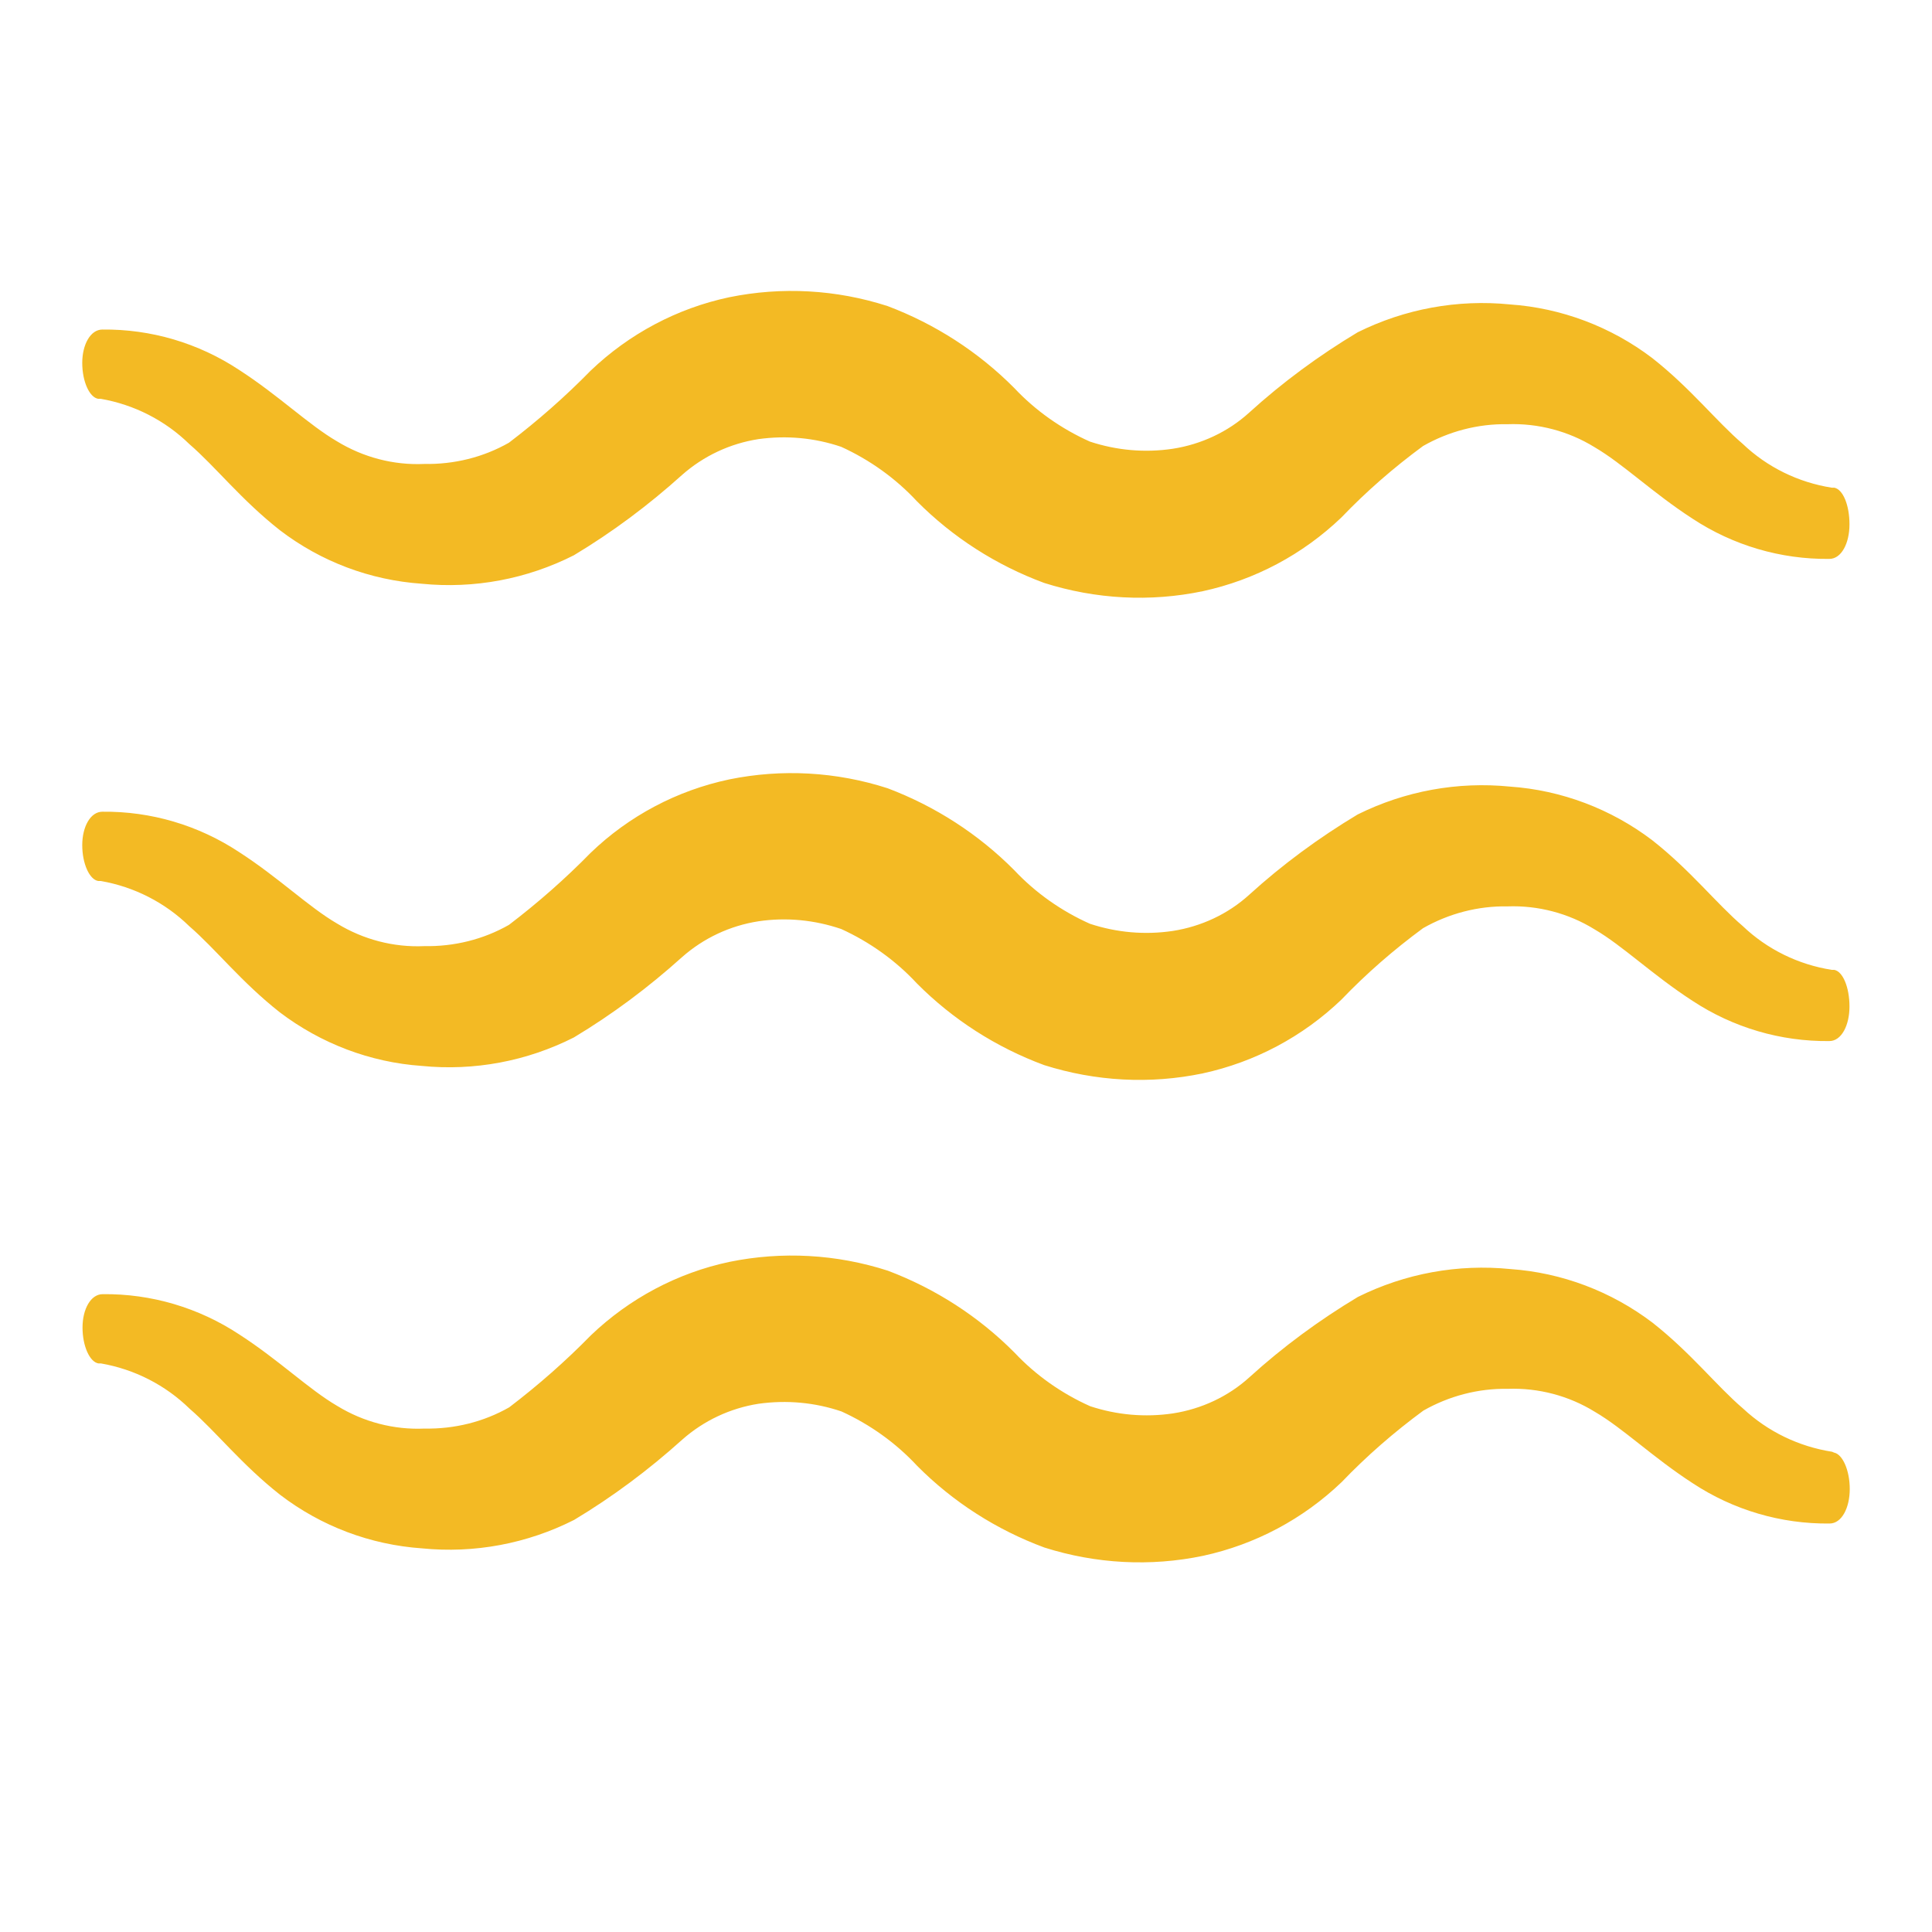
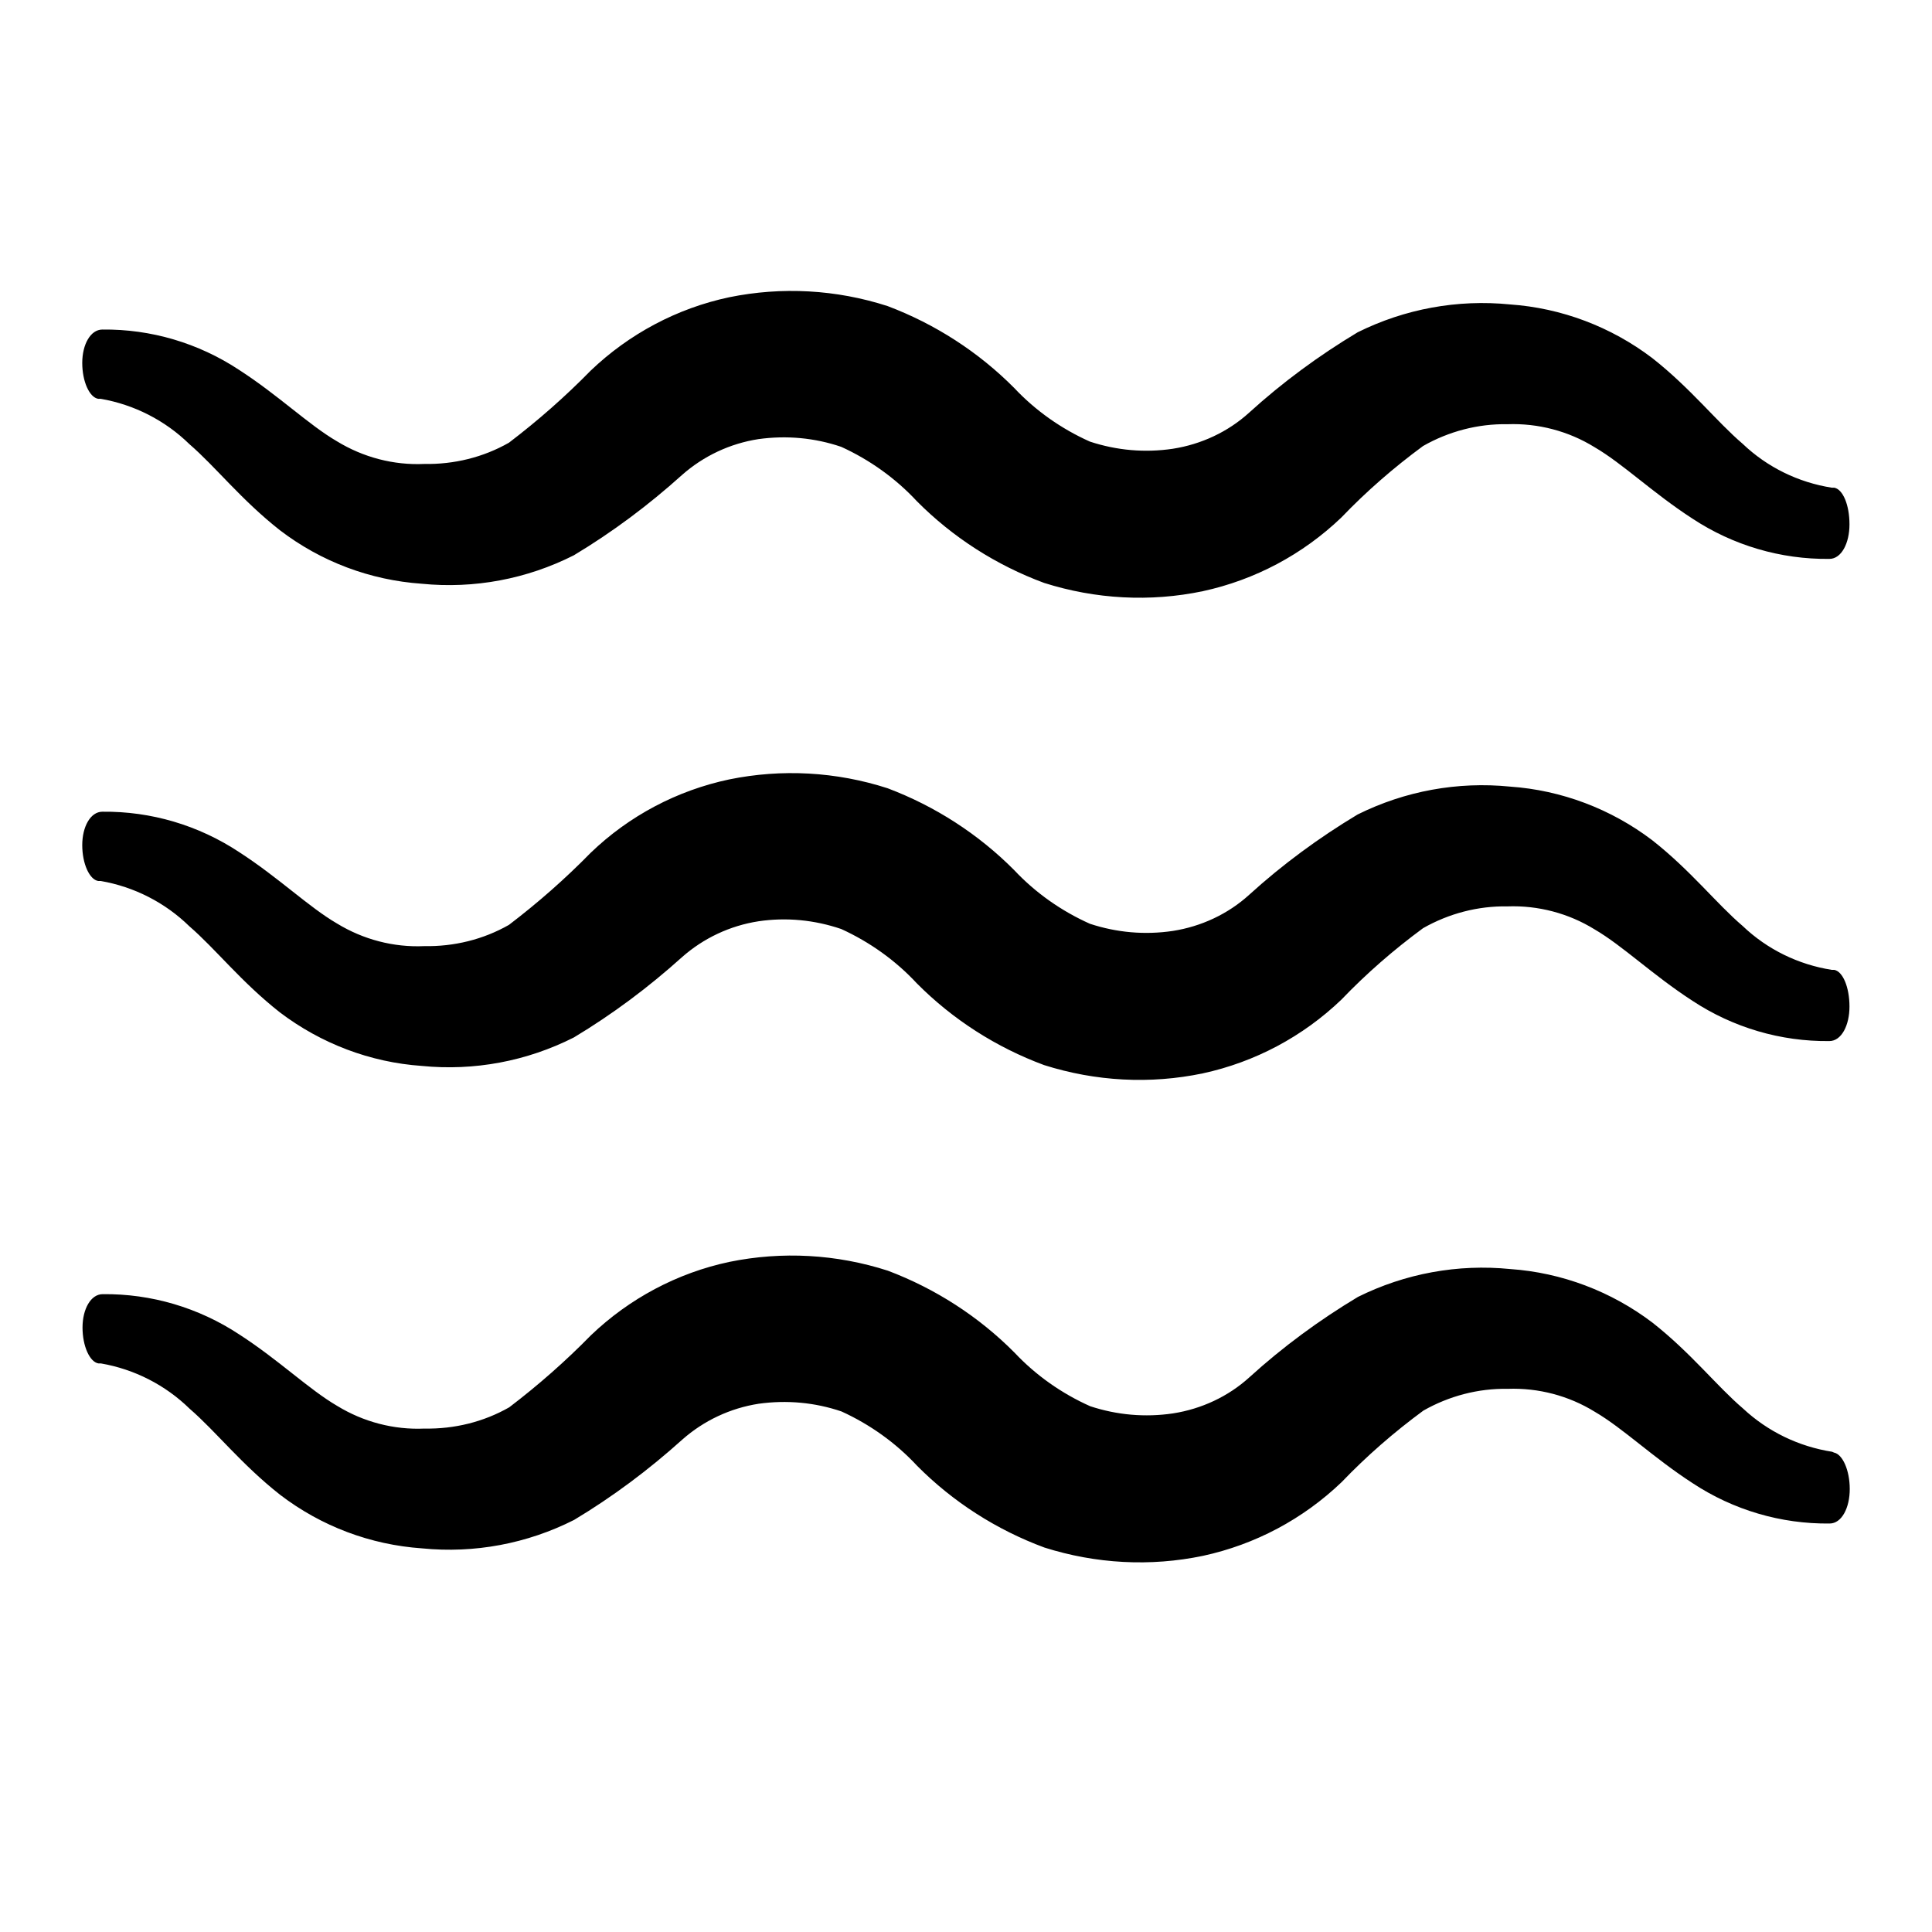
<svg xmlns="http://www.w3.org/2000/svg" version="1.1" id="Layer_1" x="0px" y="0px" viewBox="0 0 700 700" style="enable-background:new 0 0 700 700;" xml:space="preserve">
  <style type="text/css">
- 	.st0{fill:#F3BA24;}
- 	.st1{fill:#F3BA24;}
+ 	.st0{fill:"currentColor";}
+ 	.st1{fill:"currentColor";}
</style>
  <path class="st0" d="M664.6,351.4h-0.9c-12.1-1.9-23.4-7.4-32.3-15.9c-9.5-8.1-18.8-20.1-32.8-31.1c-14.9-11.3-32.8-18.1-51.5-19.4  c-19-1.9-38.1,1.6-55.2,10.1c-14,8.4-27.2,18.1-39.3,29.1c-7.7,7-17.4,11.5-27.7,13.1c-10.1,1.5-20.3,0.6-30-2.6  c-10.3-4.6-19.7-11.2-27.4-19.4c-13-13.1-28.7-23.2-45.9-29.7c-18.6-6-38.3-7.1-57.4-3.2c-18.9,4-36.3,13.2-50.2,26.6  c-9.2,9.4-19.1,18.1-29.6,26.1c-9.3,5.3-19.9,7.9-30.7,7.7c-11.1,0.5-22.1-2.4-31.6-8.2c-10.3-6-21.1-16.6-35.5-25.9  c-14.7-9.7-31.9-14.8-49.5-14.6c-4.3,0-7.3,5.4-7.3,12.1c0,6.7,2.6,12.5,5.8,13h0.9v0c12.1,2.1,23.3,7.8,32.1,16.4  c9.5,8.2,18.8,20.2,32.8,31.2h0c14.9,11.3,32.7,18.1,51.4,19.4c19,1.9,38.1-1.7,55.1-10.3c14-8.4,27.1-18.2,39.2-29.1  c7.8-6.9,17.4-11.4,27.7-13c10.1-1.5,20.3-0.5,30,2.8c10.3,4.7,19.7,11.4,27.4,19.7c13,13.1,28.8,23.2,46.1,29.6  c18.6,5.9,38.4,7,57.5,3c18.9-4.1,36.2-13.3,50.2-26.7c9.1-9.5,19-18.1,29.6-25.9c9.3-5.3,19.9-8.1,30.6-7.9  c11.1-0.4,22.1,2.5,31.5,8.3c10.3,6,21,16.5,35.5,25.9v0c14.7,9.7,32,14.8,49.6,14.6c4.4,0,7.3-5.7,7.3-12.5  C670.1,357.7,667.7,352,664.6,351.4L664.6,351.4z" />
  <path class="st1" d="M664.6,176.7h-0.9c-12.1-1.9-23.4-7.4-32.3-15.9c-9.5-8.1-18.8-20.1-32.8-31.1v0  c-14.9-11.3-32.8-18.1-51.5-19.4c-19-1.9-38.1,1.6-55.2,10.1c-14,8.4-27.2,18.1-39.3,29.1c-7.7,7-17.4,11.5-27.7,13.1  c-10.1,1.5-20.3,0.6-30-2.6c-10.3-4.6-19.7-11.2-27.4-19.4c-13-13.1-28.7-23.2-45.9-29.7c-18.6-6-38.3-7.1-57.4-3.2  c-18.9,4-36.3,13.3-50.2,26.6c-9.2,9.4-19.1,18.1-29.6,26.1c-9.3,5.3-19.9,7.9-30.7,7.7c-11.1,0.5-22.1-2.4-31.6-8.2  c-10.3-6-21.1-16.6-35.5-25.9v0c-14.7-9.7-31.9-14.8-49.5-14.6c-4.3,0-7.3,5.4-7.3,12.1c0,6.7,2.6,12.5,5.8,13h0.9  c12.1,2.1,23.3,7.8,32.1,16.4c9.5,8.2,18.8,20.2,32.8,31.2l0,0c14.9,11.4,32.7,18.1,51.4,19.4c19,1.9,38.1-1.7,55.1-10.3  c14-8.4,27.1-18.2,39.2-29.1c7.8-6.9,17.4-11.4,27.7-13c10.1-1.4,20.3-0.5,30,2.8c10.3,4.7,19.7,11.4,27.4,19.7  c13,13.1,28.8,23.2,46.1,29.6c18.6,5.9,38.4,7,57.5,3c18.9-4.1,36.2-13.3,50.2-26.7c9.1-9.5,19-18.1,29.6-25.9  c9.3-5.3,19.9-8.1,30.6-7.9c11.1-0.4,22.1,2.5,31.5,8.3c10.3,6,21,16.5,35.5,25.9c14.7,9.7,32,14.8,49.6,14.6  c4.4,0,7.3-5.7,7.3-12.5C670.1,182.9,667.7,177.3,664.6,176.7L664.6,176.7z" />
  <path class="st1" d="M663.8,526c-12.1-1.9-23.3-7.3-32.3-15.7c-9.5-8.1-18.8-20.1-32.8-31.1c-14.9-11.3-32.8-18.1-51.5-19.4  c-19-1.9-38.1,1.6-55.2,10.1c-14,8.4-27.2,18.1-39.3,29.1c-7.7,7-17.4,11.5-27.7,13.1c-10.1,1.5-20.3,0.6-30-2.6  c-10.3-4.6-19.7-11.2-27.4-19.4c-13-13.1-28.7-23.2-45.9-29.7c-18.6-6-38.3-7.1-57.4-3.2c-18.9,4-36.3,13.3-50.2,26.6  c-9.2,9.4-19.1,18.1-29.6,26.1c-9.3,5.3-19.9,7.9-30.7,7.7c-11.1,0.5-22.1-2.4-31.6-8.2c-10.3-6-21.1-16.6-35.5-25.9  c-14.7-9.7-31.9-14.8-49.5-14.6c-4.3,0-7.3,5.4-7.3,12.1c0,6.7,2.6,12.5,5.8,13h0.9c12.1,2.1,23.3,7.8,32.1,16.4  c9.5,8.2,18.8,20.2,32.8,31.2h0c14.9,11.4,32.7,18.1,51.4,19.4c19,1.9,38.1-1.7,55.1-10.3c14-8.4,27.1-18.2,39.2-29.1  c7.8-6.9,17.4-11.4,27.7-13c10.1-1.4,20.3-0.5,30,2.8c10.3,4.7,19.7,11.4,27.4,19.7c13,13.1,28.8,23.2,46.1,29.6  c18.6,5.9,38.4,7,57.5,3c18.9-4.1,36.2-13.3,50.2-26.7c9.1-9.5,19-18.1,29.6-25.9c9.3-5.3,19.9-8.1,30.6-7.9  c11.1-0.4,22.1,2.5,31.5,8.3c10.3,6,21,16.5,35.5,25.9c14.7,9.7,32,14.8,49.6,14.6c4.4,0,7.3-5.7,7.3-12.5c0-6.8-2.6-12.6-5.7-13.2  L663.8,526z" />
</svg>
